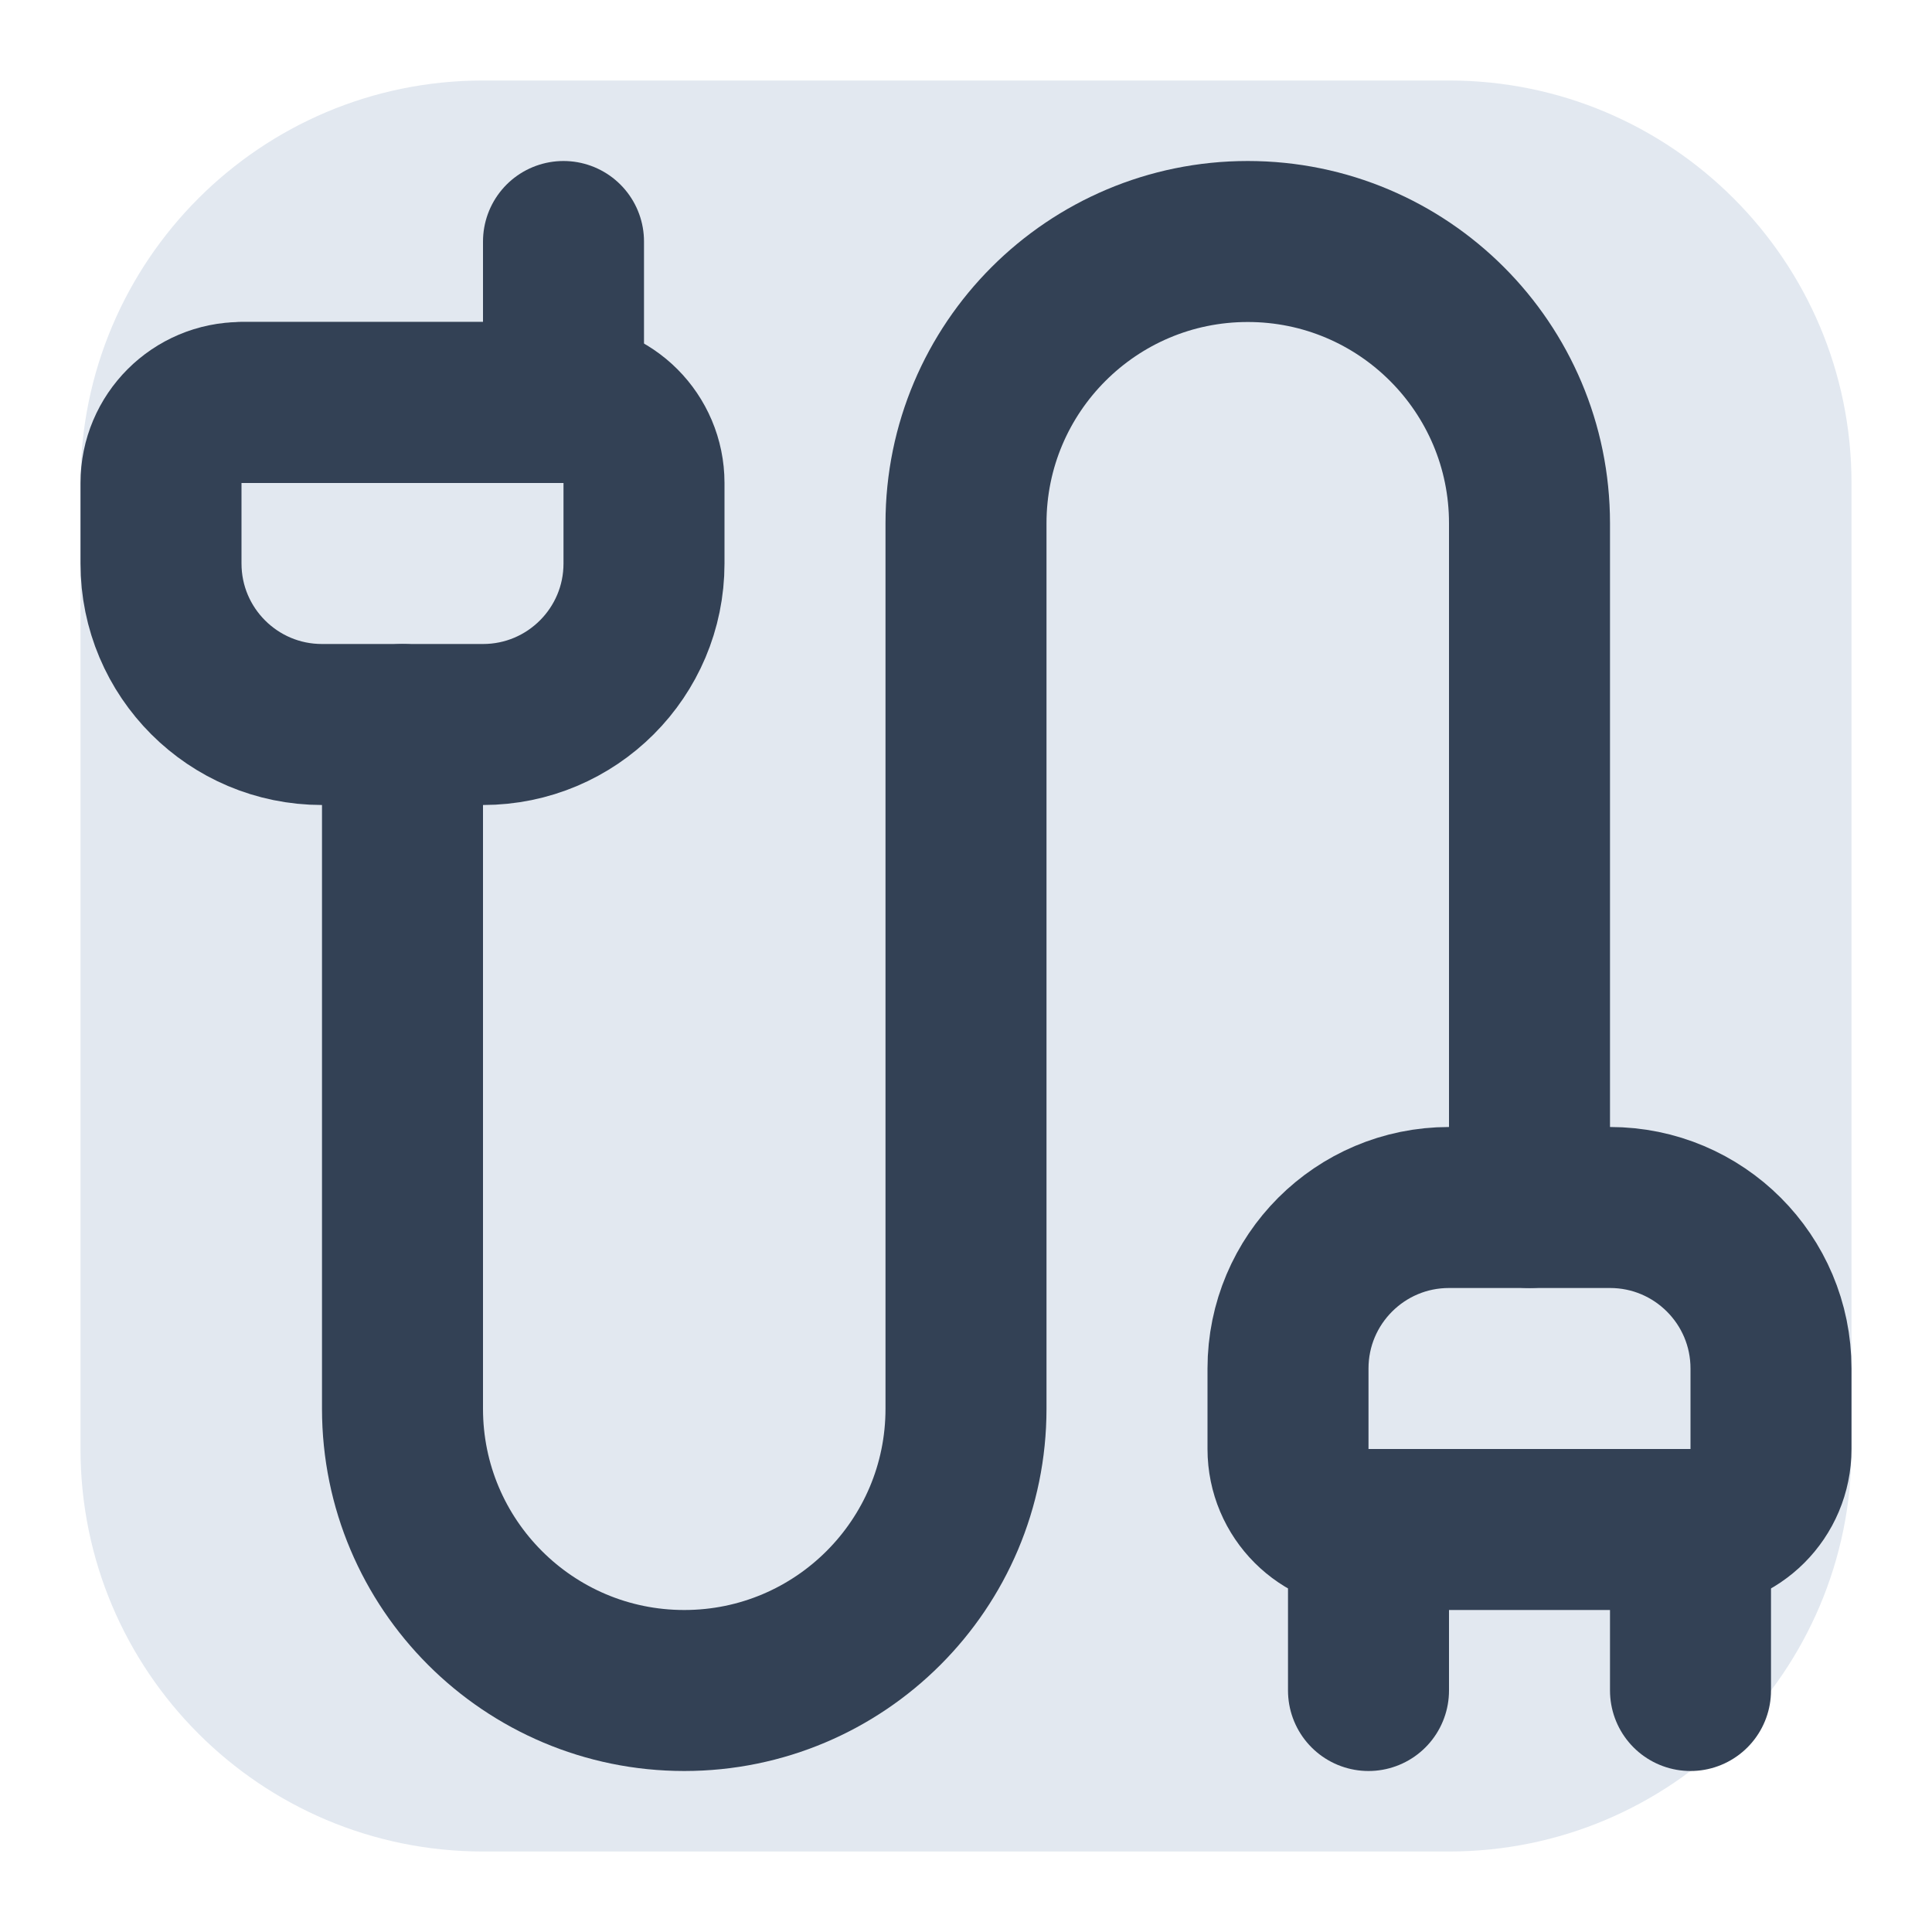
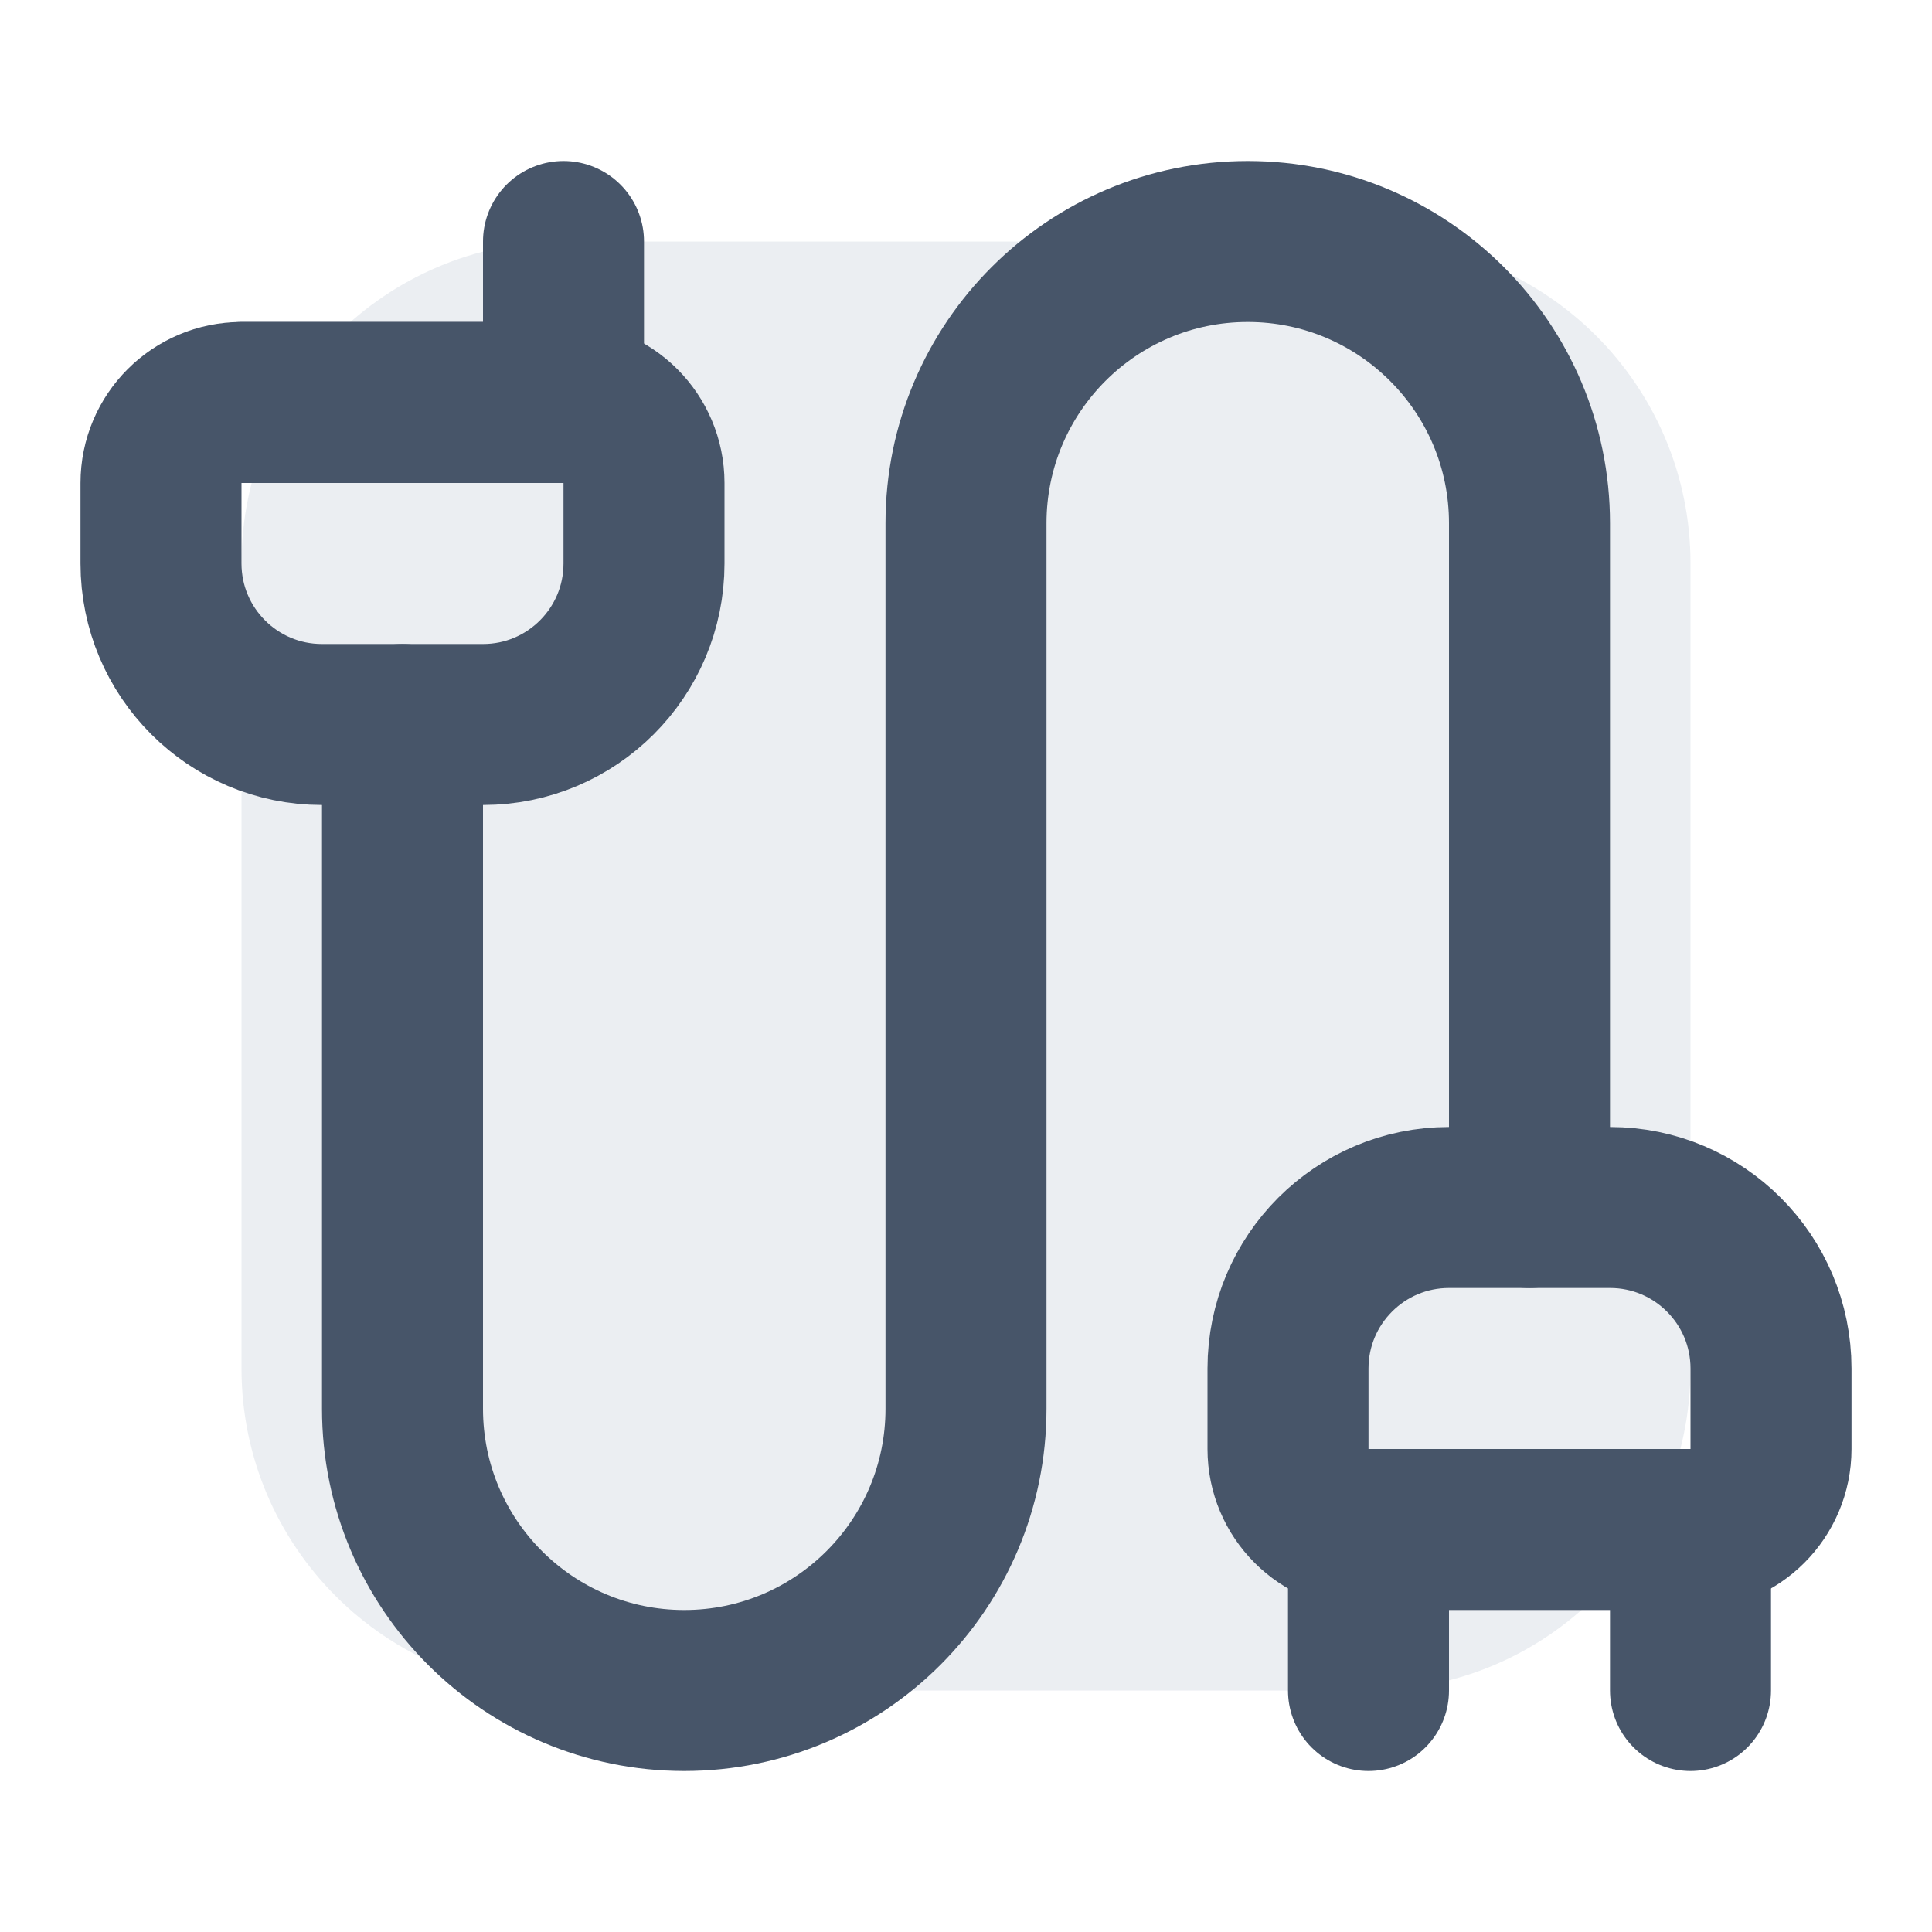
<svg xmlns="http://www.w3.org/2000/svg" viewBox="0 0 24 24" role="img" aria-label="Interface">
-   <rect x="1" y="1" width="22" height="22" rx="5" fill="#e2e8f0" />
-   <g fill="none" stroke="#334155" stroke-width="2" stroke-linecap="round" stroke-linejoin="round">
+   <rect x="3" y="3" width="18" height="18" rx="4" fill="#94a3b8" fill-opacity="0.18" />
+   <g fill="none" stroke="#475569" stroke-width="2" stroke-linecap="round" stroke-linejoin="round">
    <path d="M17 21v-2a1 1 0 0 1-1-1v-1a2 2 0 0 1 2-2h2a2 2 0 0 1 2 2v1a1 1 0 0 1-1 1" />
    <path d="M19 15V6.5a1 1 0 0 0-7 0v11a1 1 0 0 1-7 0V9" />
    <path d="M21 21v-2h-4" />
    <path d="M3 5h4V3" />
    <path d="M7 5a1 1 0 0 1 1 1v1a2 2 0 0 1-2 2H4a2 2 0 0 1-2-2V6a1 1 0 0 1 1-1z" />
  </g>
</svg>
